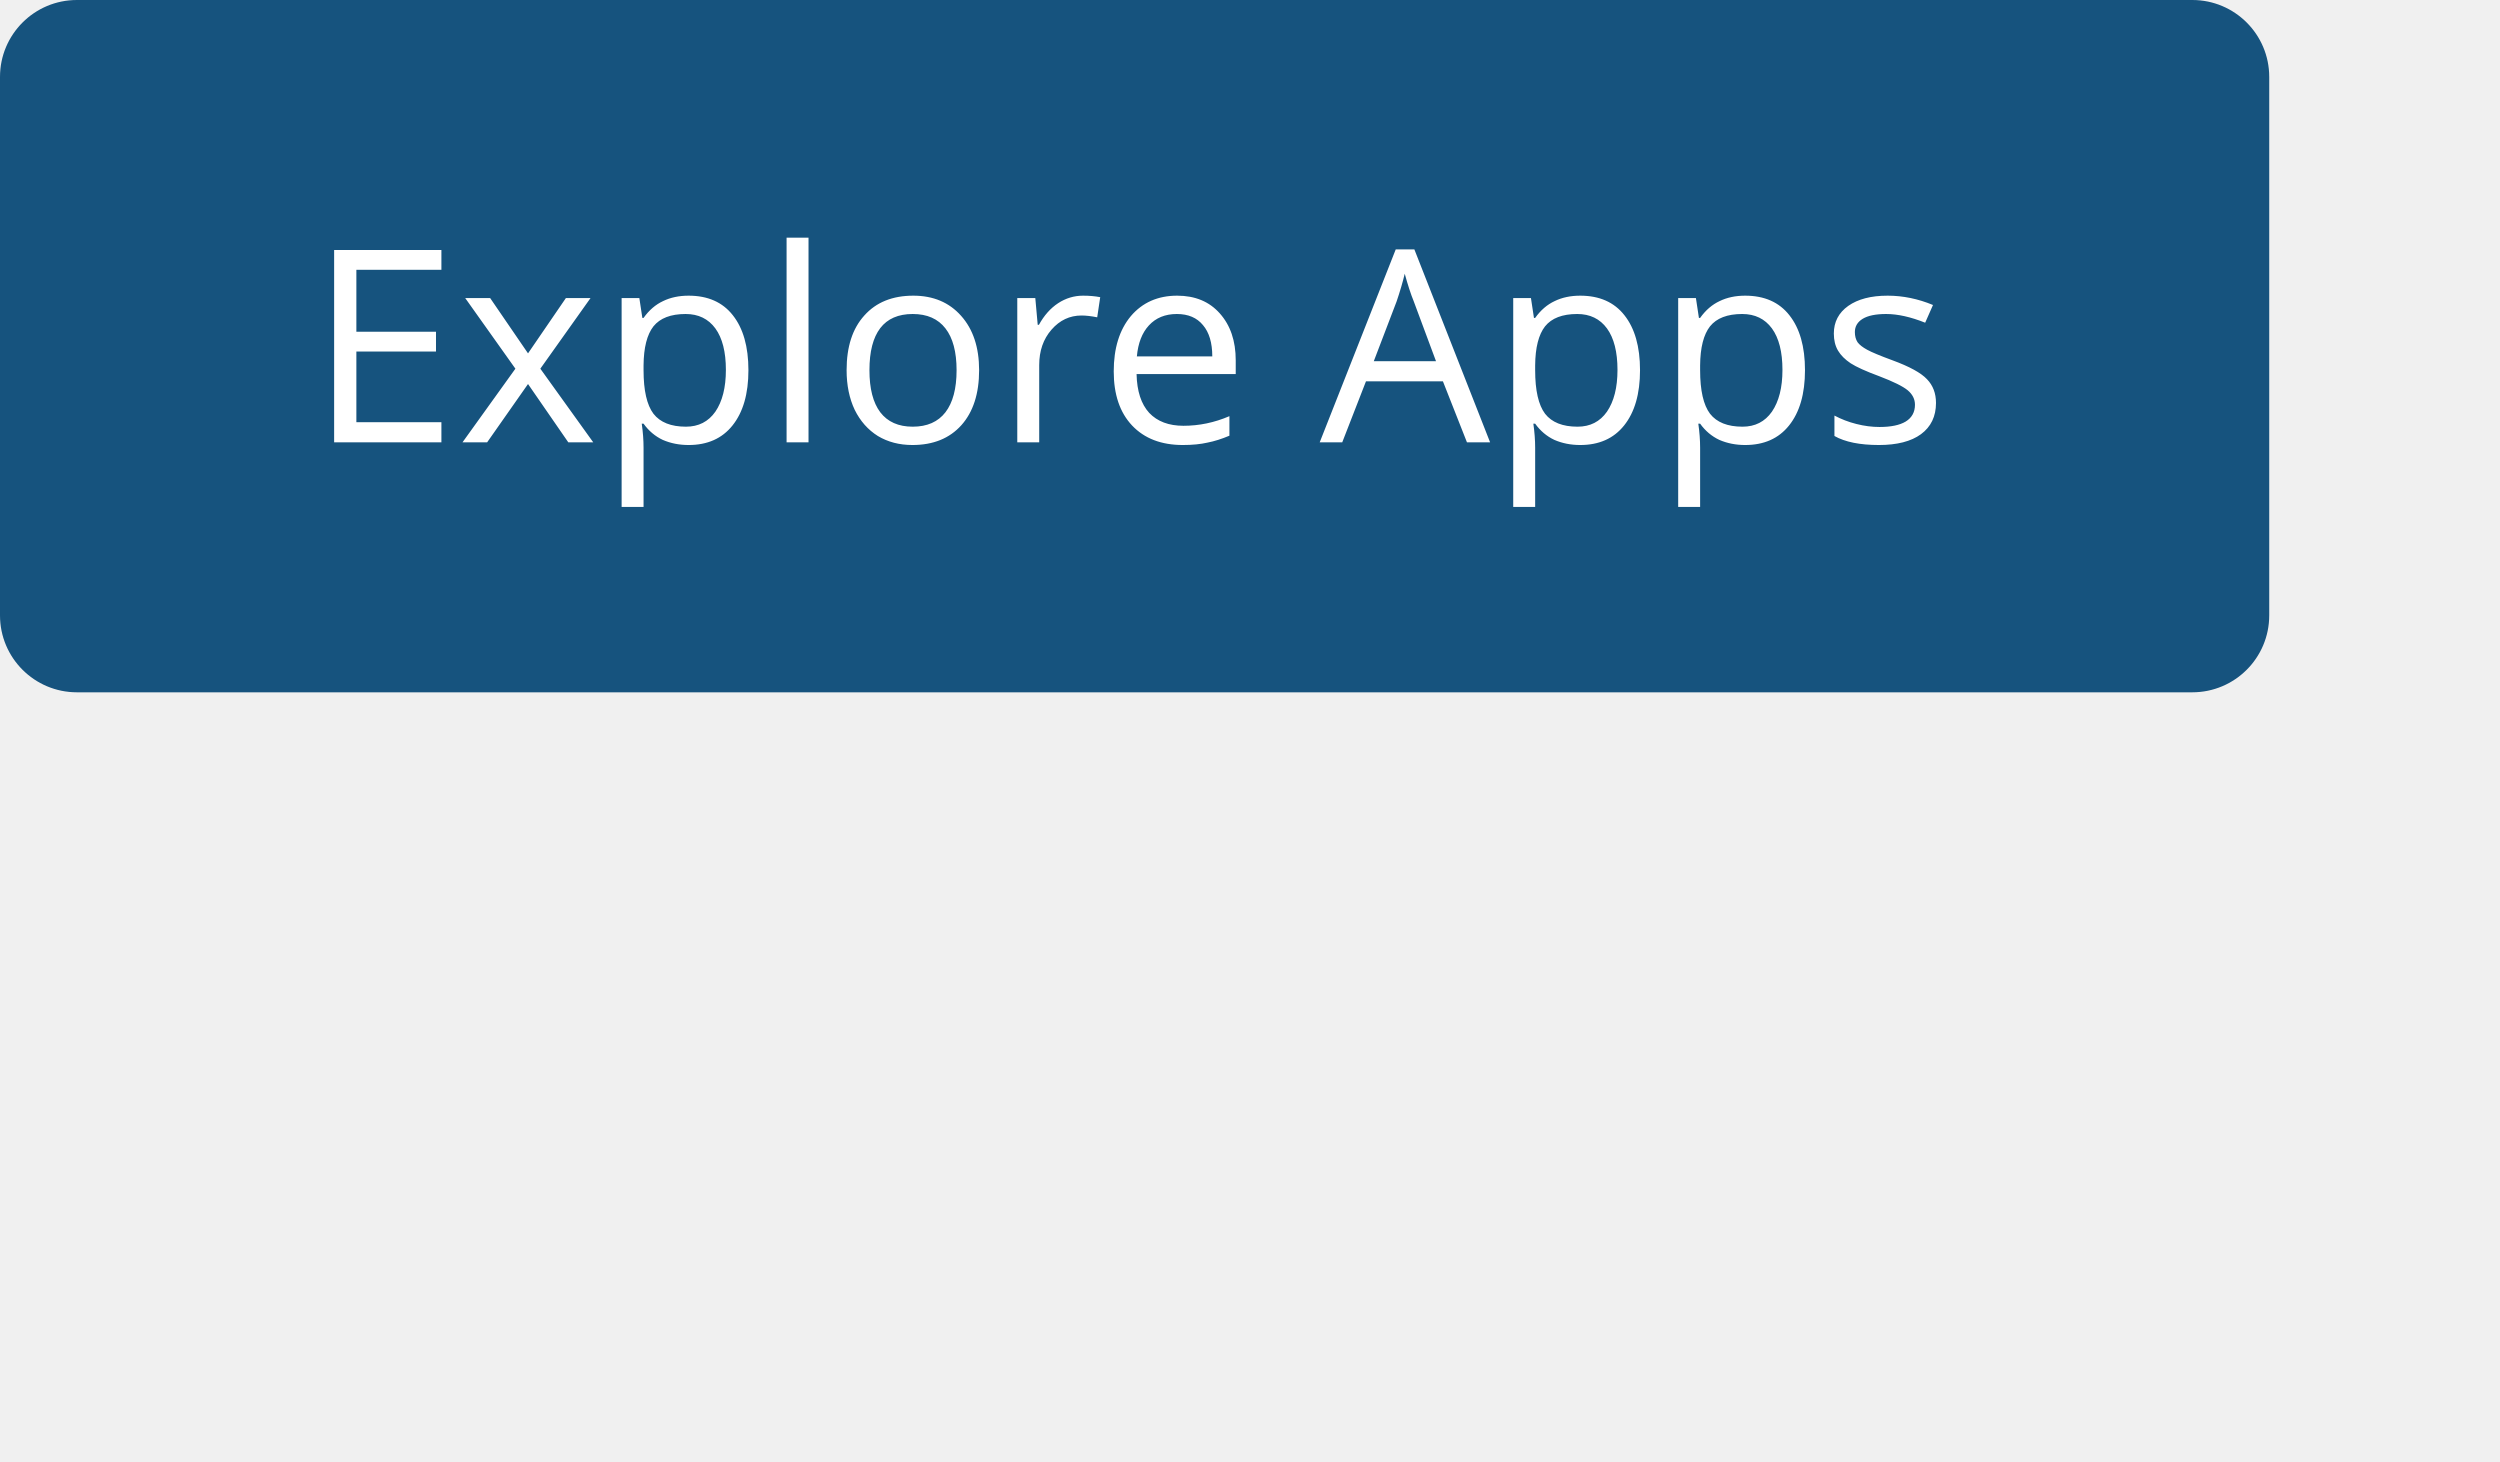
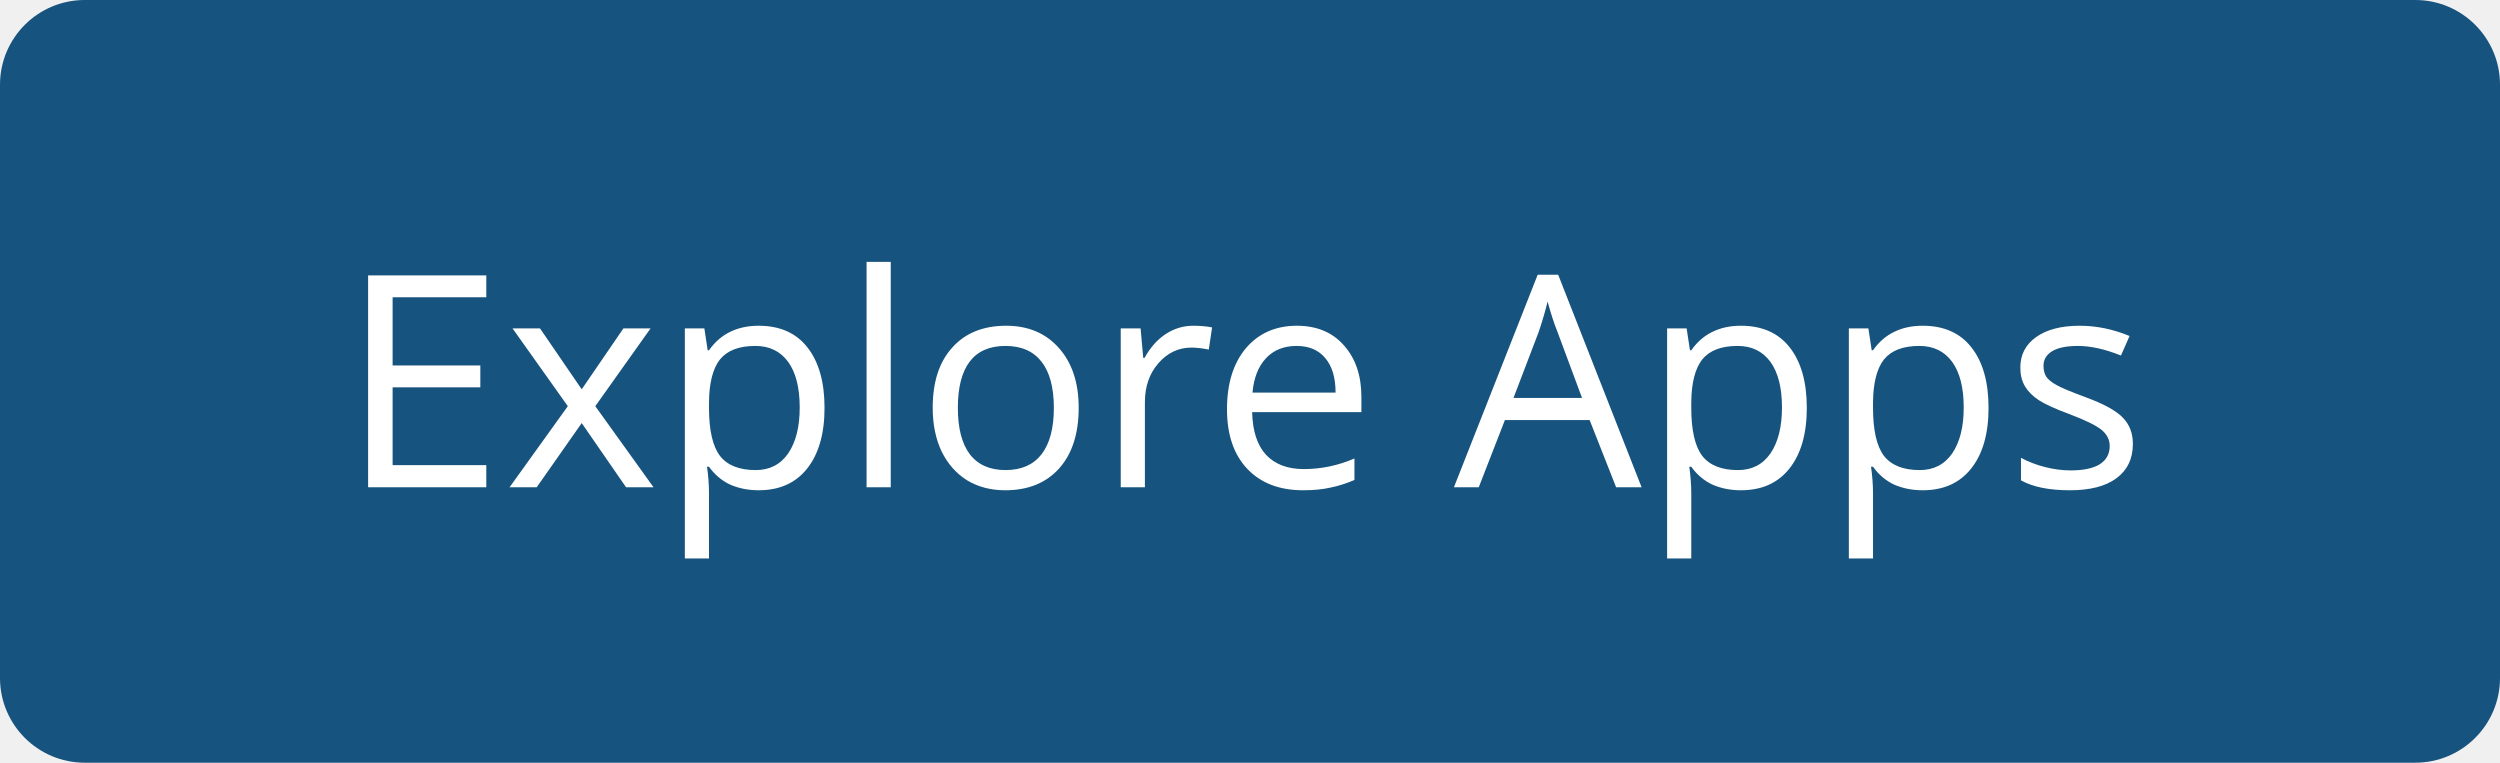
- <svg xmlns="http://www.w3.org/2000/svg" width="130" height="76" viewBox="0 0 130 76">
+ <svg xmlns="http://www.w3.org/2000/svg" width="118" height="36" viewBox="0 0 118 36">
  <g transform="translate(0 0)">
    <rect width="118" height="36" rx="4" transform="translate(0 0)" fill="#16537e" />
    <text transform="translate(16 23)" fill="white" font-size="14" font-family="Open Sans-Medium,Open Sans">
      <tspan x="0" y="0">Explore Apps</tspan>
    </text>
  </g>
</svg>
